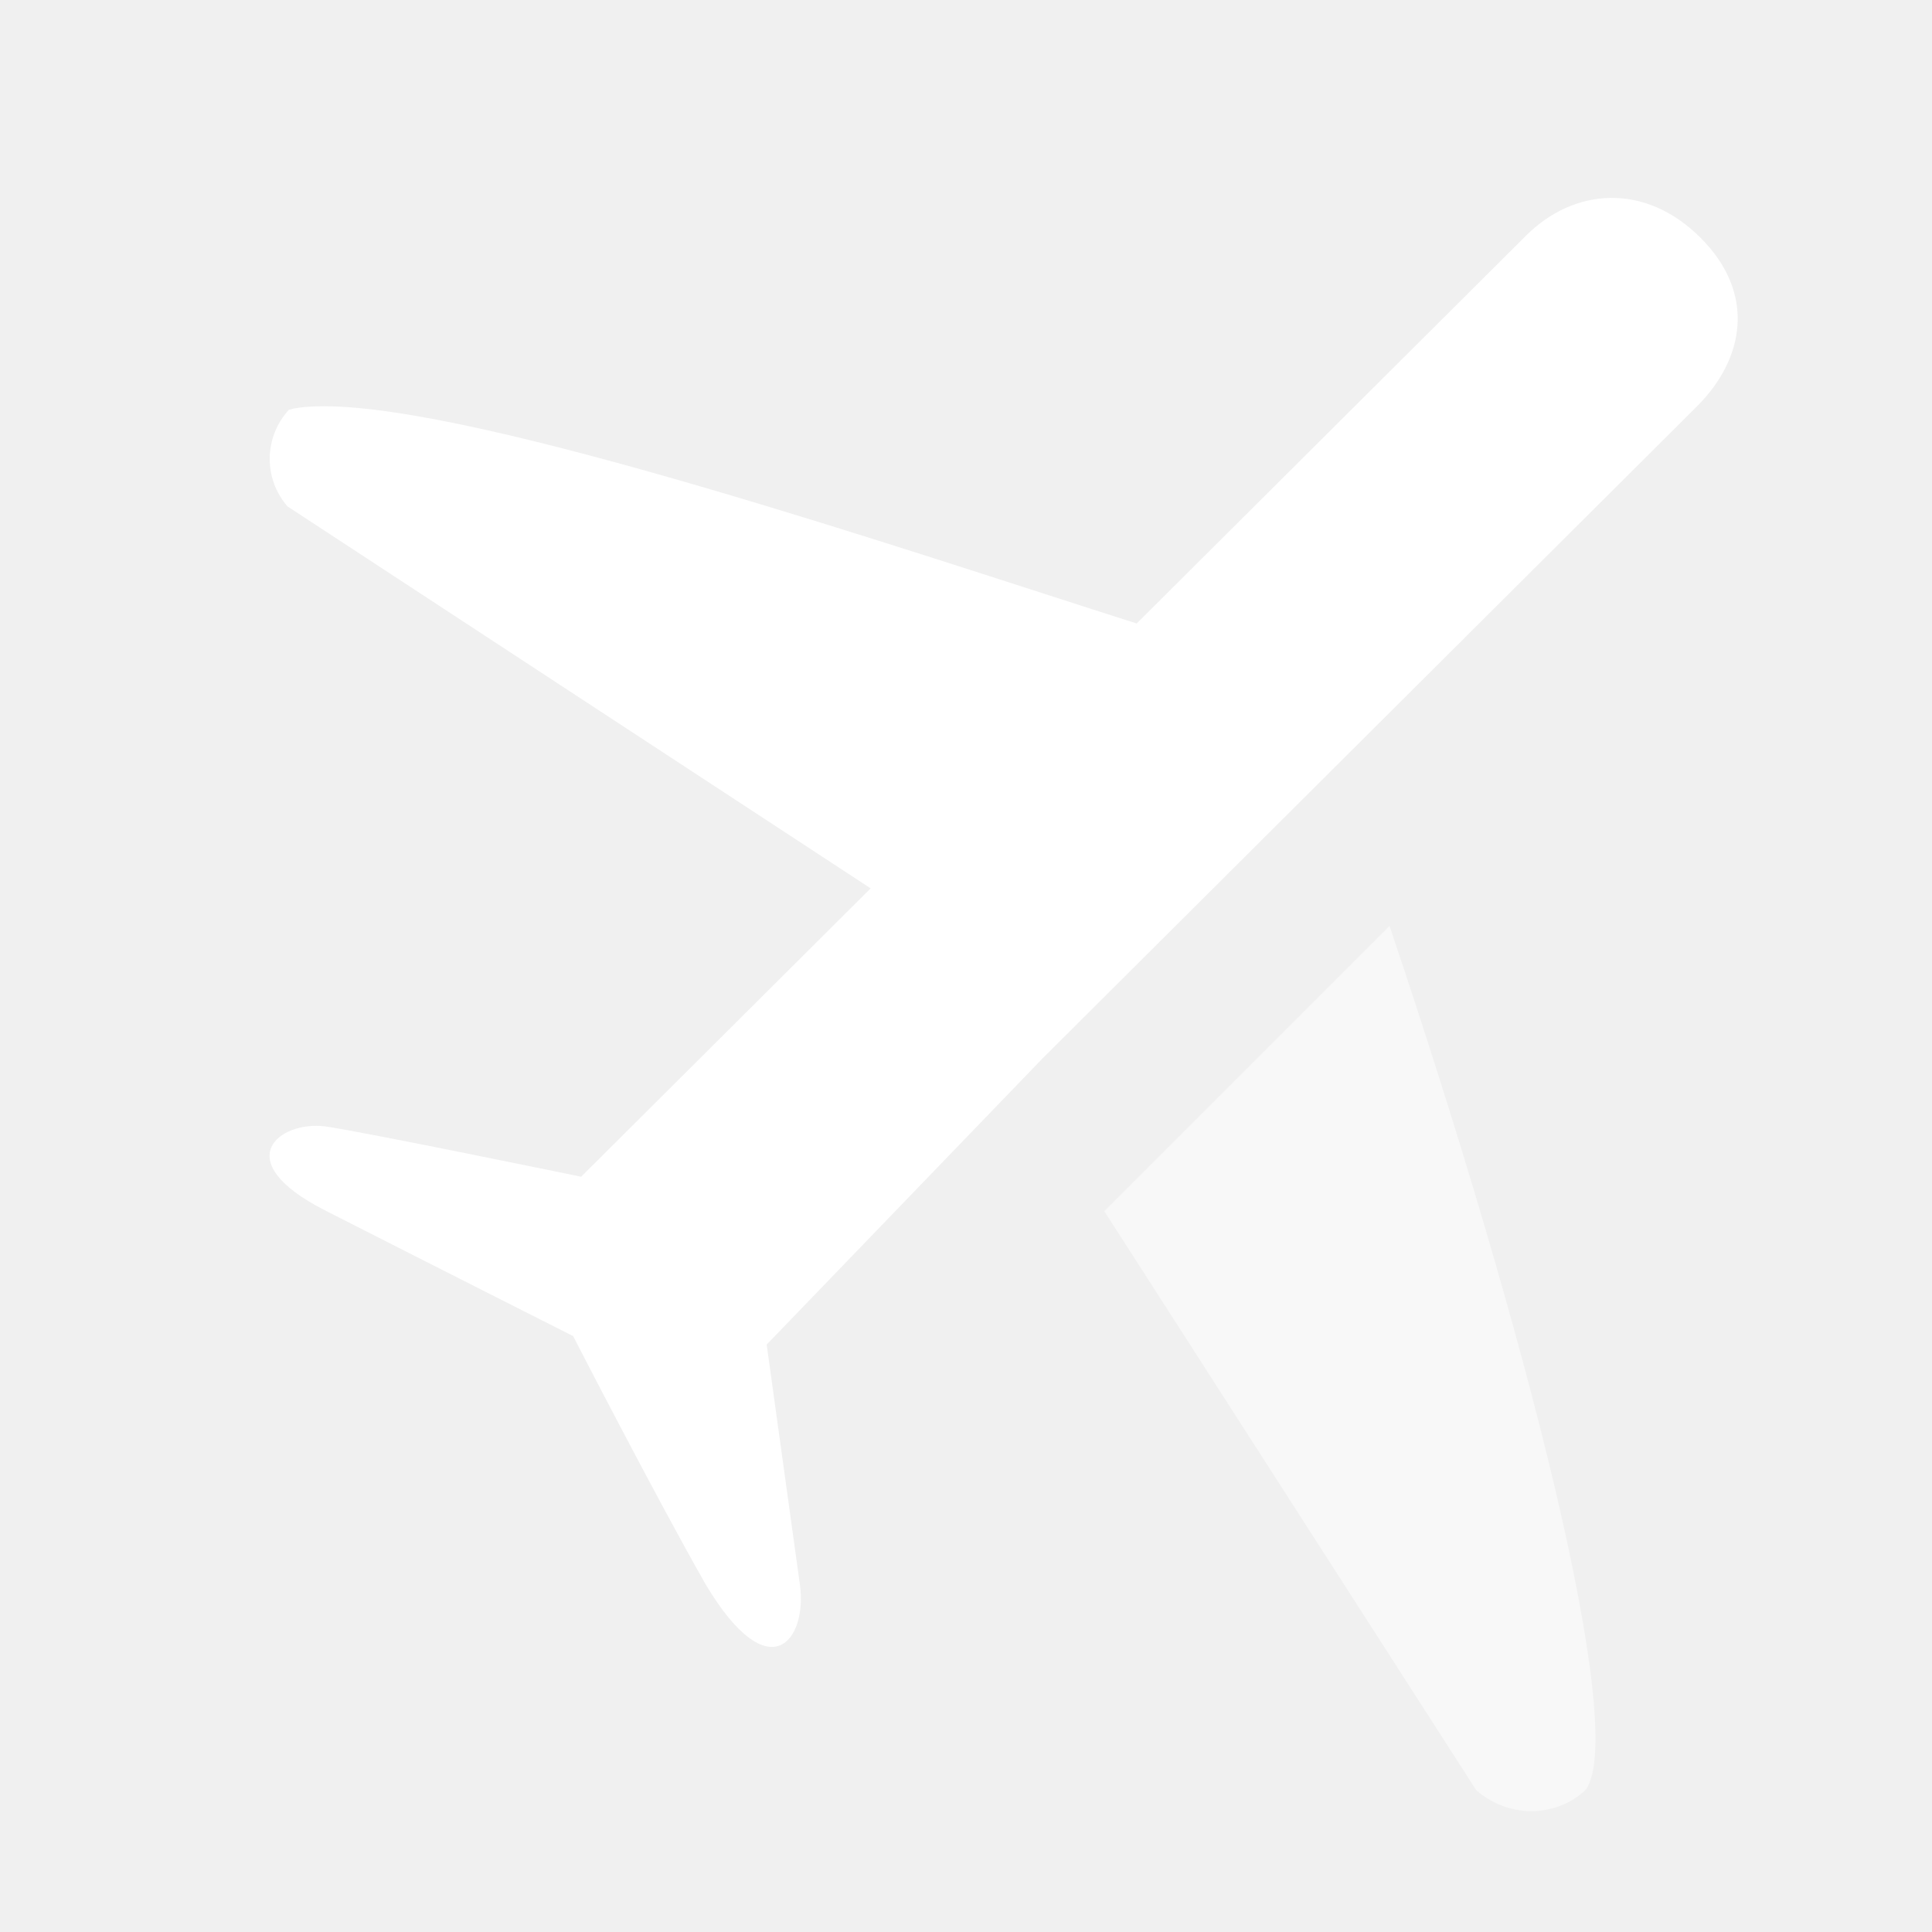
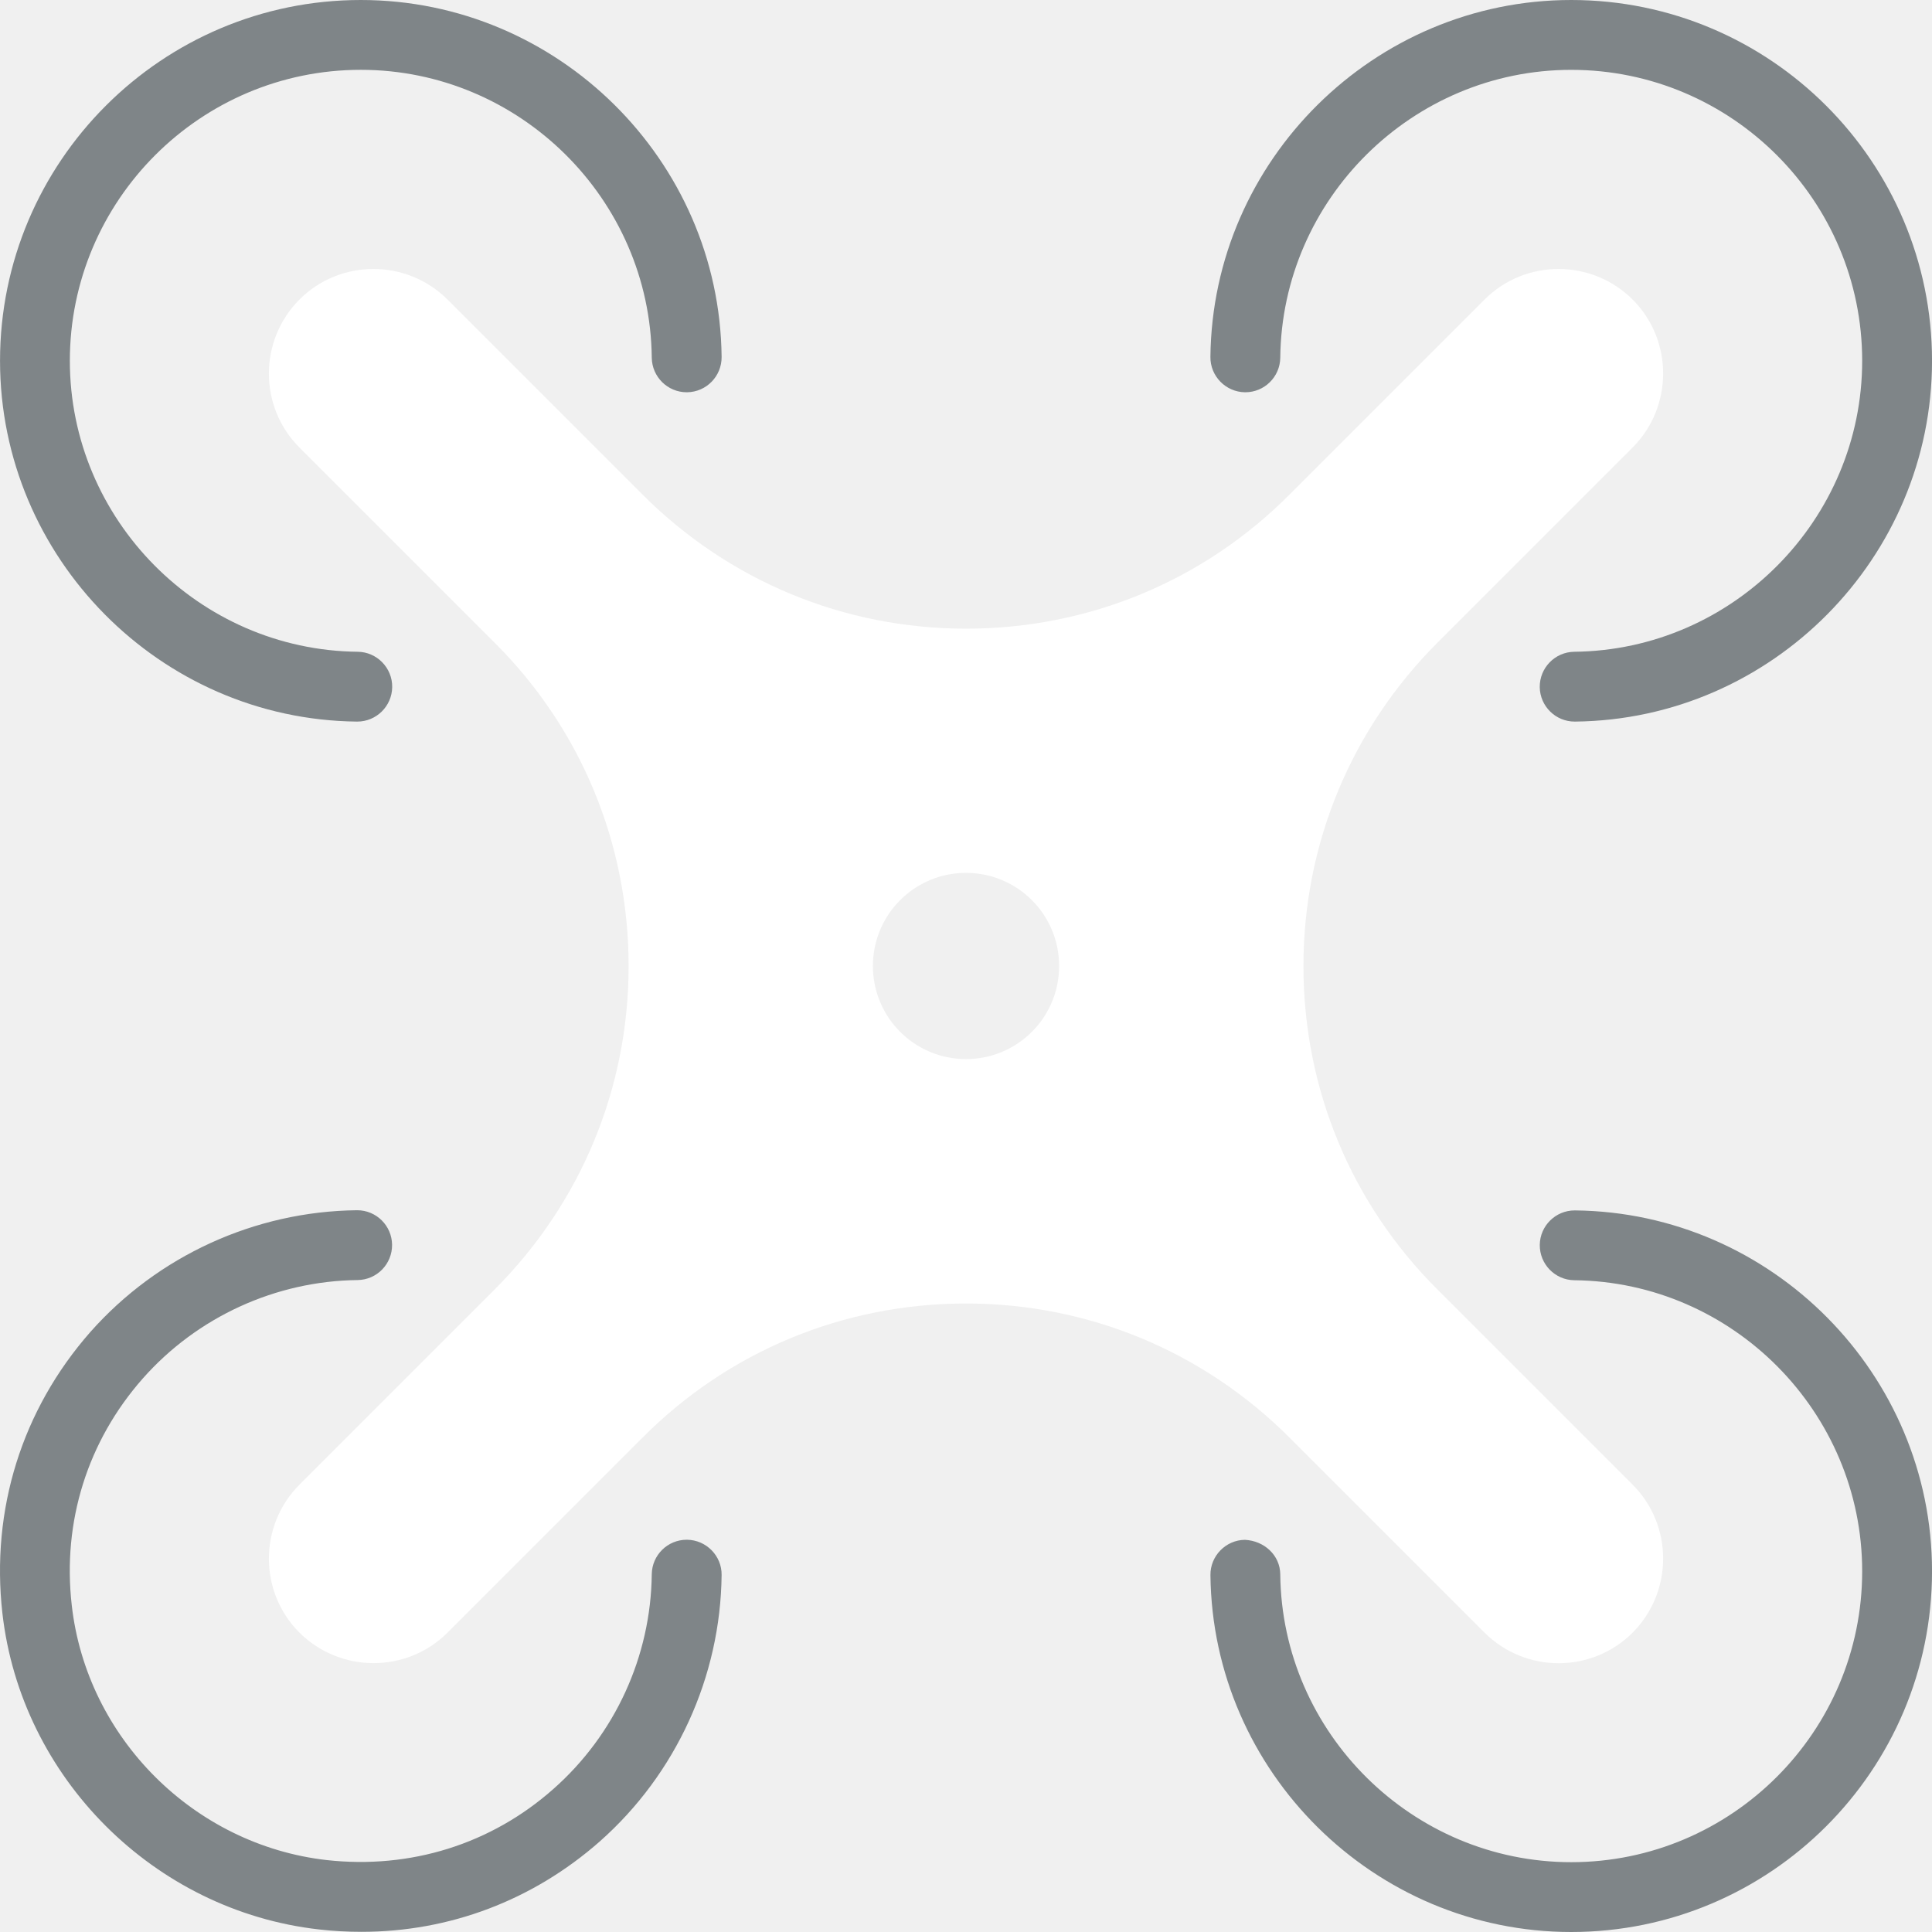
<svg xmlns="http://www.w3.org/2000/svg" width="65" height="65" viewBox="0 0 65 65" fill="none">
-   <path fill-rule="evenodd" clip-rule="evenodd" d="M37.151 40.747L49.664 60.228C50.173 60.672 50.809 60.921 51.477 60.935C52.206 60.942 52.885 60.672 53.365 60.199C54.748 58.134 51.371 44.856 46.749 31.149L37.151 40.747Z" fill="white" fill-opacity="0.5" />
-   <path fill-rule="evenodd" clip-rule="evenodd" d="M57.221 8.008C55.345 6.125 52.955 6.321 51.349 7.921L38.242 20.977C30.413 18.484 16.25 13.668 10.904 13.668C10.159 13.668 9.831 13.752 9.719 13.787C8.877 14.703 8.858 16.107 9.674 17.038L29.292 29.888L19.552 39.59C19.552 39.59 12.038 38.041 10.94 37.897C9.407 37.698 7.64 39.04 10.933 40.721C14.778 42.677 19.282 44.951 19.282 44.951C19.282 44.951 22.055 50.345 23.748 53.317C25.903 56.911 27.169 55.167 26.912 53.317C26.658 51.473 25.794 45.237 25.794 45.237L35.059 35.626L44.147 26.57L57.08 13.684C58.69 12.085 59.091 9.884 57.221 8.008Z" fill="white" />
+   <path d="M65.001 52.861C65.001 59.558 59.559 65 52.862 65C46.236 65 40.794 59.613 40.724 52.996C40.715 52.348 41.241 51.812 41.883 51.806C42.532 51.837 43.067 52.323 43.073 52.966C43.128 58.304 47.521 62.651 52.862 62.651C58.258 62.651 62.651 58.258 62.651 52.861C62.651 47.52 58.304 43.127 52.963 43.072C52.315 43.063 51.798 42.531 51.804 41.882C51.813 41.24 52.336 40.723 52.978 40.723H52.994C59.614 40.793 65.001 46.235 65.001 52.861ZM41.883 13.197H41.898C42.54 13.197 43.064 12.68 43.073 12.038C43.128 6.697 47.521 2.35 52.862 2.35C58.258 2.35 62.651 6.743 62.651 12.139C62.651 17.48 58.304 21.873 52.963 21.928C52.314 21.937 51.797 22.47 51.803 23.118C51.813 23.761 52.336 24.277 52.978 24.277H52.993C59.613 24.207 65.001 18.765 65.001 12.139C65.001 5.443 59.558 0 52.862 0C46.236 0 40.794 5.387 40.723 12.004C40.714 12.656 41.24 13.188 41.883 13.197ZM12.005 24.277H12.02C12.662 24.277 13.185 23.76 13.195 23.118C13.204 22.469 12.678 21.934 12.035 21.928C6.697 21.873 2.35 17.48 2.35 12.139C2.35 6.742 6.743 2.349 12.139 2.349C17.481 2.349 21.874 6.696 21.928 12.037C21.938 12.68 22.461 13.197 23.103 13.197H23.119C23.767 13.188 24.284 12.655 24.278 12.007C24.208 5.387 18.765 0 12.139 0C5.443 0 0.001 5.442 0.001 12.139C0.001 18.765 5.388 24.207 12.005 24.277ZM23.118 51.803H23.103C22.46 51.803 21.937 52.32 21.928 52.962C21.898 55.727 20.692 58.358 18.615 60.191C16.517 62.048 13.806 62.892 10.989 62.58C6.525 62.072 2.915 58.468 2.414 54.005C2.093 51.194 2.946 48.484 4.803 46.379C6.636 44.305 9.276 43.097 12.032 43.066C12.681 43.057 13.198 42.525 13.191 41.876C13.182 41.234 12.659 40.717 12.017 40.717H12.002C8.572 40.756 5.305 42.252 3.035 44.819C0.738 47.434 -0.311 50.787 0.08 54.271C0.707 59.814 5.186 64.287 10.732 64.914C11.21 64.969 11.687 64.994 12.164 64.994C15.125 64.994 17.927 63.935 20.176 61.956C22.745 59.686 24.241 56.413 24.278 52.99C24.287 52.344 23.761 51.812 23.118 51.803Z" fill="#7F8588" />
+   <path d="M43.385 48.367C40.479 45.461 36.612 43.855 32.501 43.855C28.39 43.855 24.52 45.452 21.617 48.367L15.055 54.929C14.367 55.617 13.464 55.954 12.565 55.954C11.665 55.954 10.763 55.608 10.075 54.929C8.704 53.559 8.704 51.326 10.075 49.949L16.637 43.387C19.543 40.481 21.149 36.614 21.149 32.503C21.149 28.392 19.552 24.522 16.637 21.619L10.075 15.057C8.704 13.687 8.704 11.454 10.075 10.077C11.445 8.707 13.678 8.707 15.055 10.077L21.617 16.639C24.523 19.545 28.39 21.151 32.501 21.151C36.612 21.151 40.482 19.554 43.385 16.639L49.947 10.077C51.317 8.707 53.55 8.707 54.927 10.077C56.297 11.448 56.297 13.681 54.927 15.057L48.365 21.619C45.459 24.525 43.853 28.392 43.853 32.503C43.853 36.614 45.45 40.484 48.365 43.387L54.927 49.949C56.297 51.319 56.297 53.553 54.927 54.929C53.556 56.3 51.323 56.3 49.947 54.929L43.385 48.367ZM35.633 32.5C35.633 30.768 34.232 29.367 32.5 29.367C30.769 29.367 29.368 30.768 29.368 32.5C29.368 34.231 30.769 35.632 32.5 35.632C34.232 35.632 35.633 34.231 35.633 32.5Z" fill="white" />
</svg>
